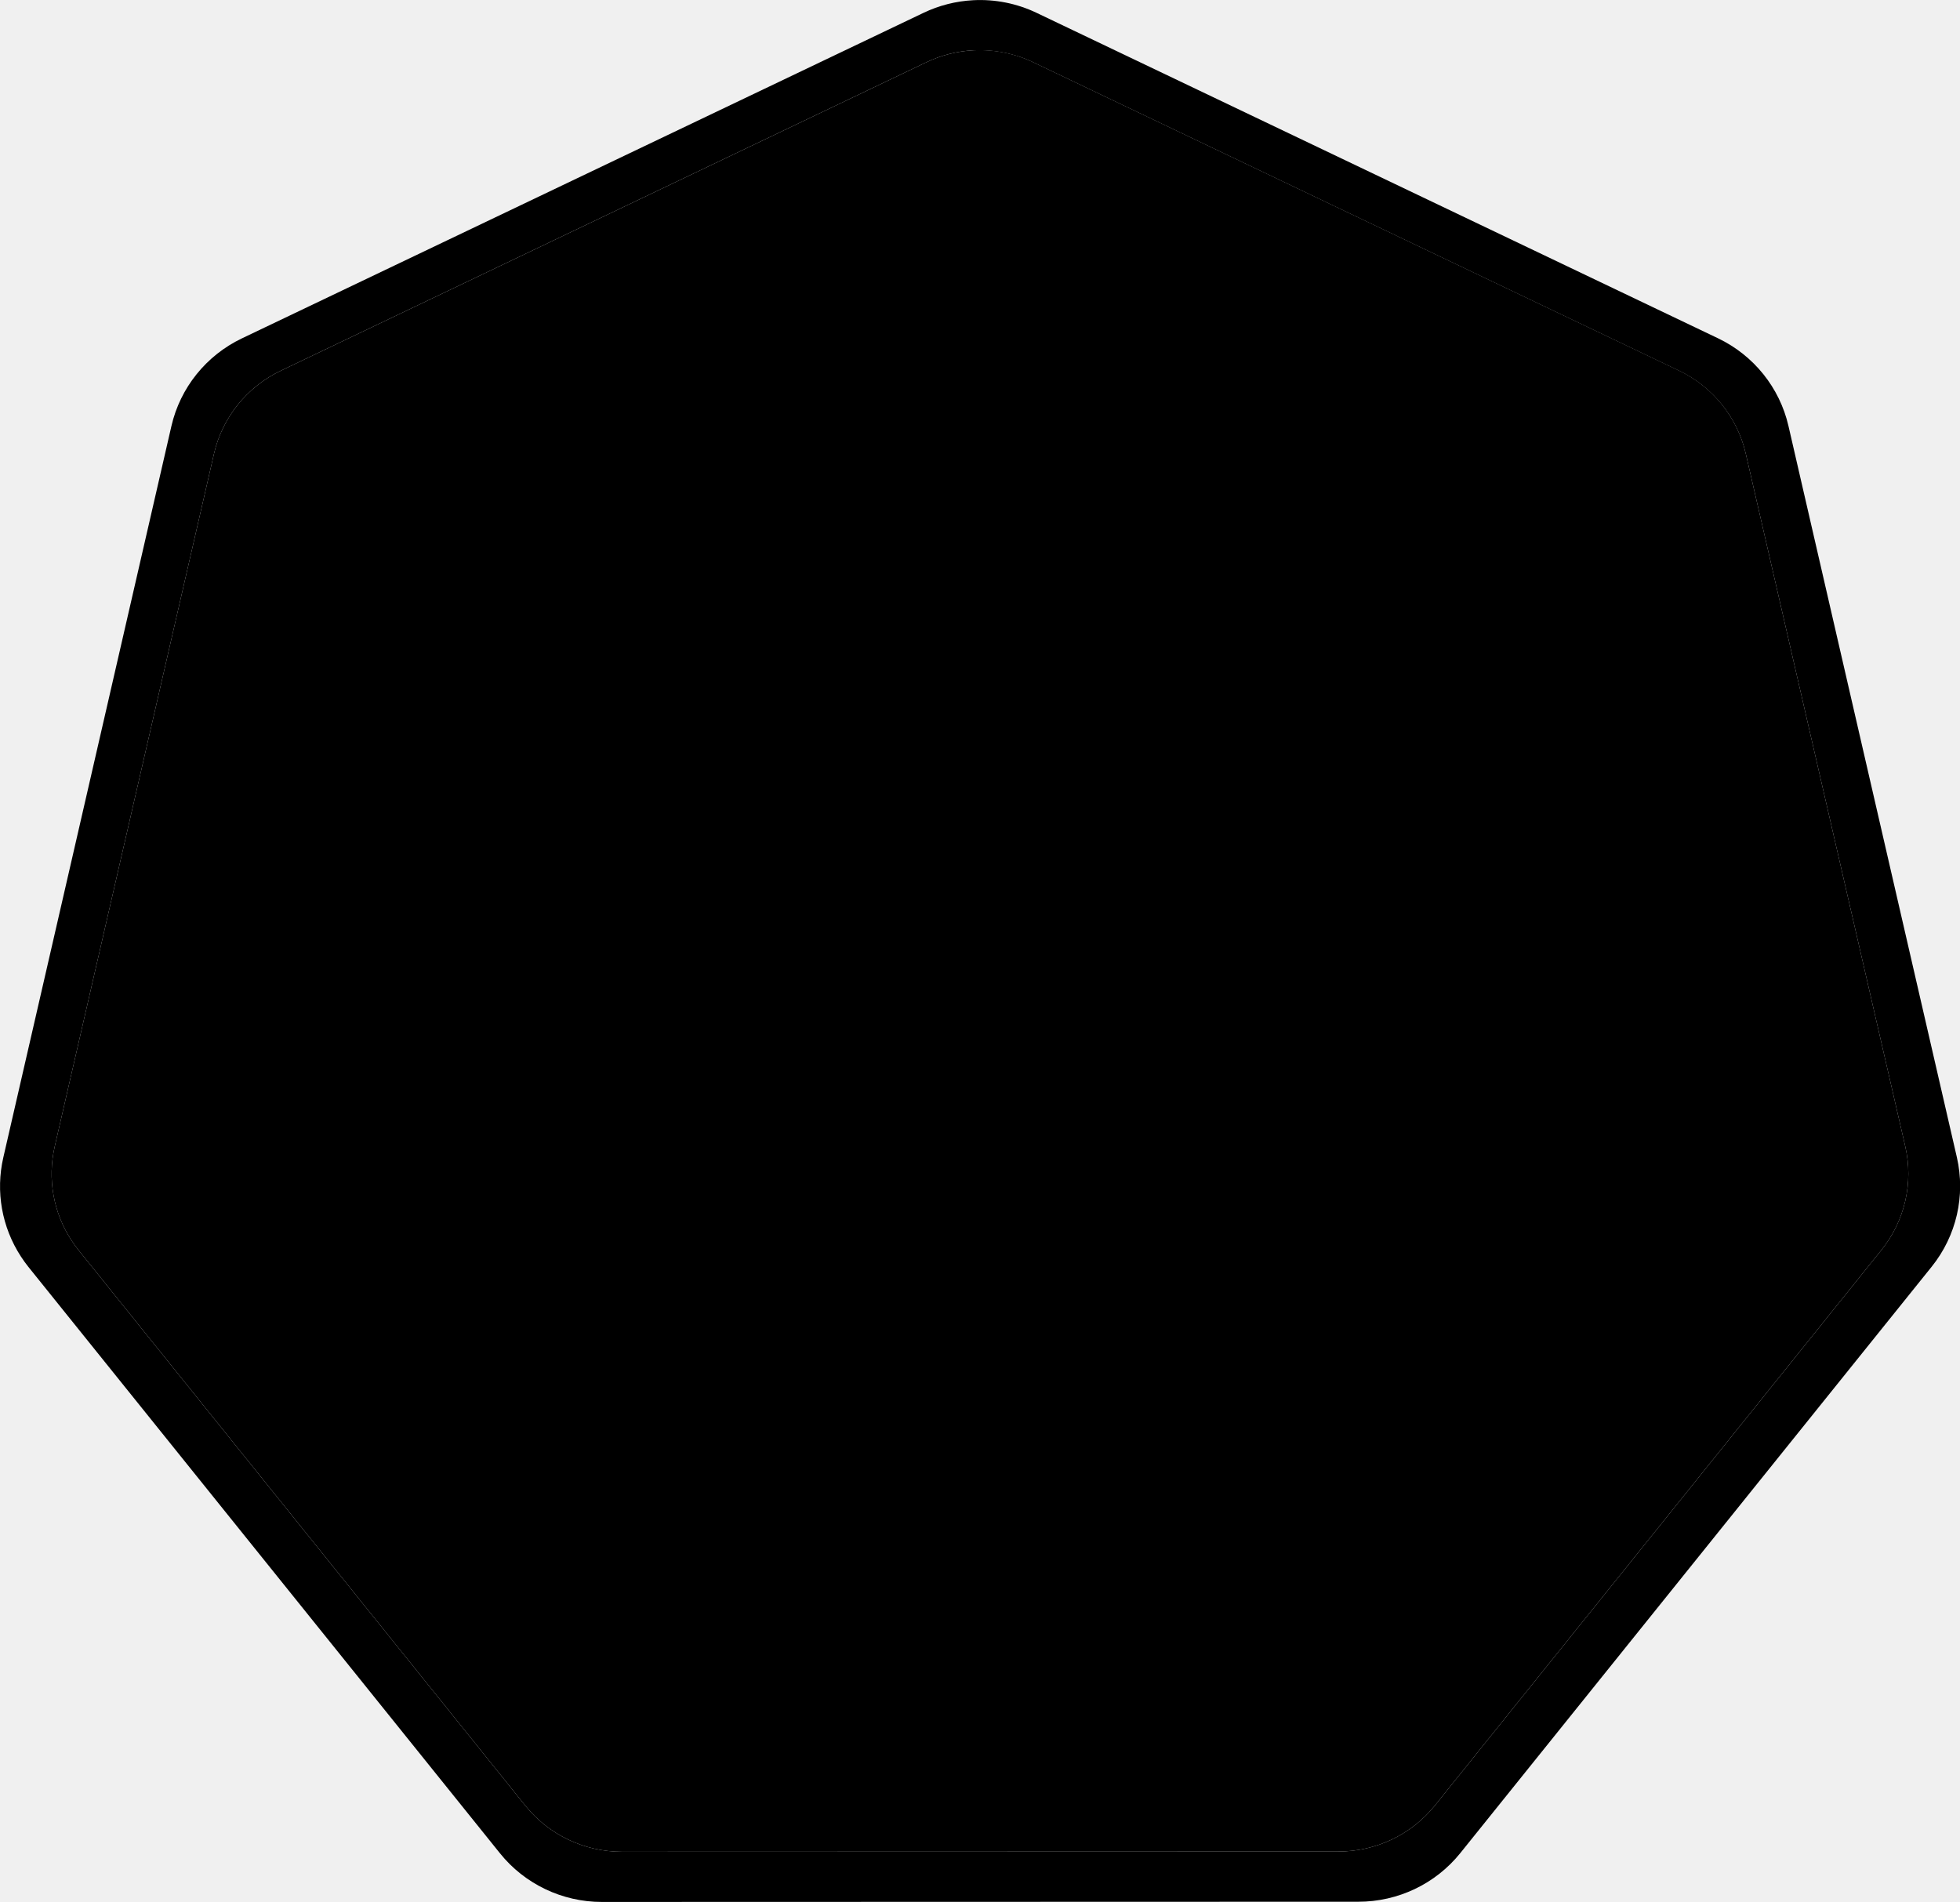
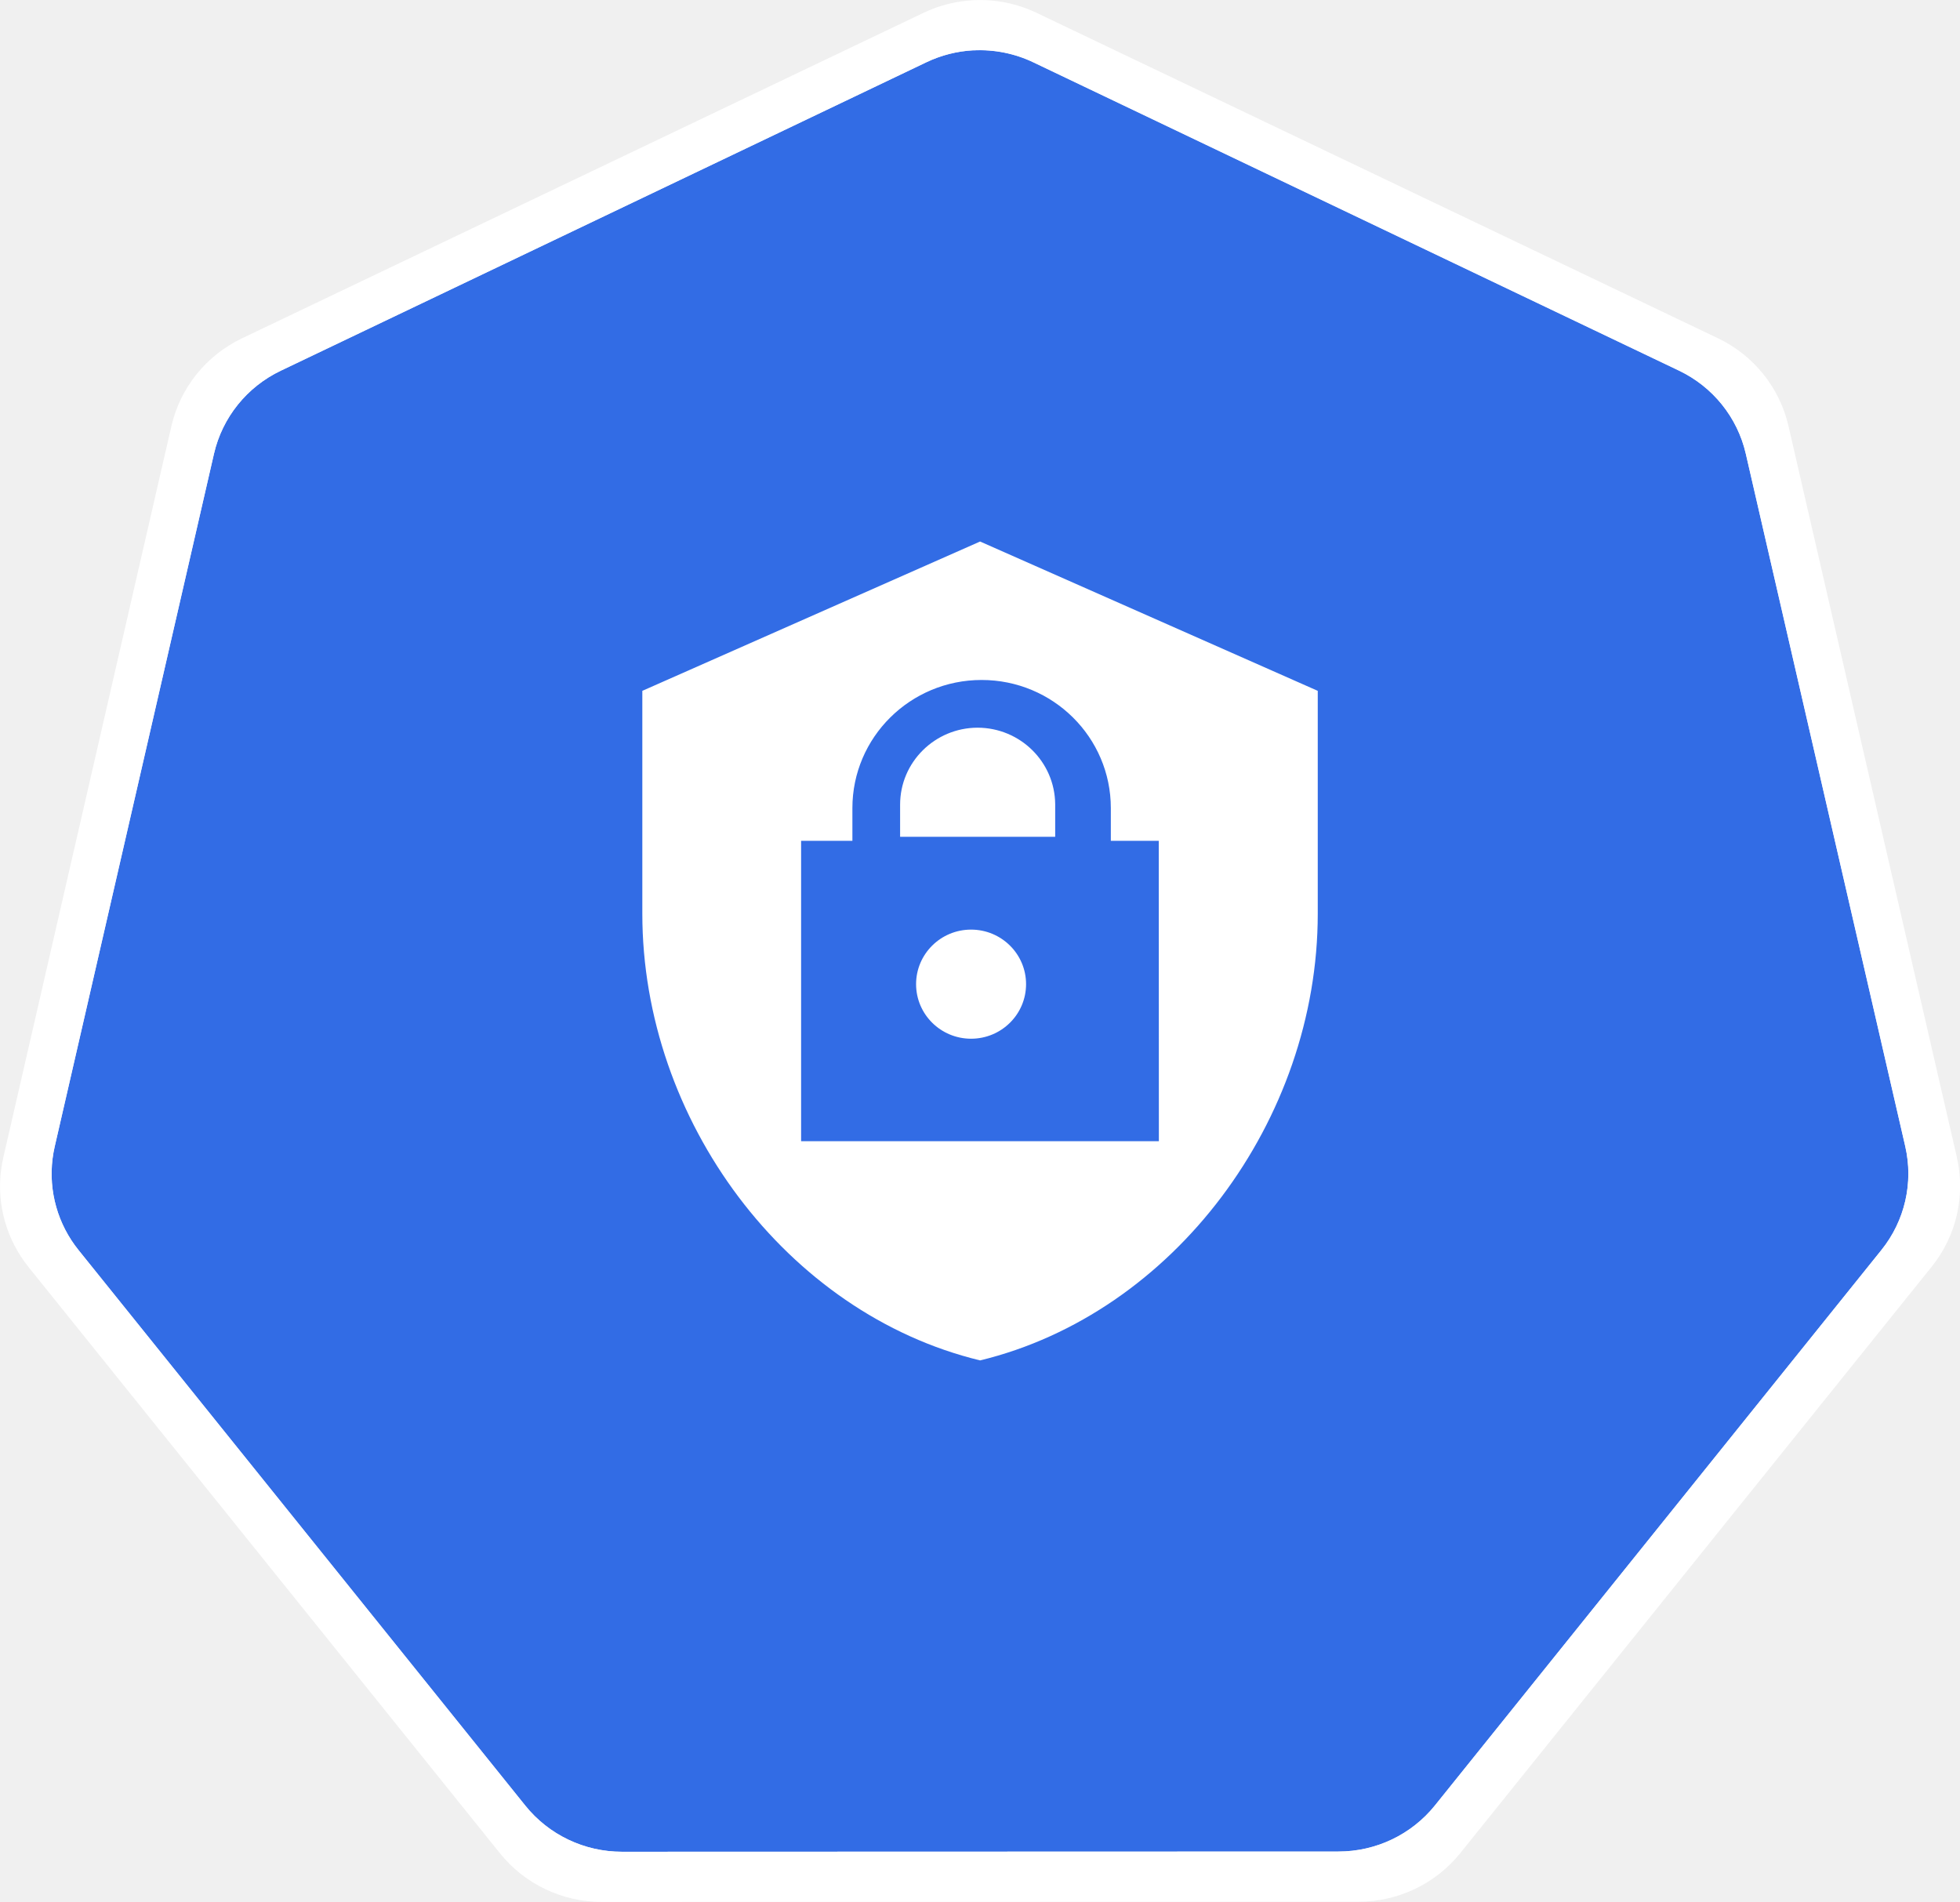
<svg xmlns="http://www.w3.org/2000/svg" width="18.035mm" height="17.5mm" viewBox="0 0 18.035 17.5" version="1.1" id="svg13826">
  <defs id="defs13820" />
  <g id="layer1" transform="translate(-0.9926264,-1.174181)">
    <g id="g70" transform="matrix(1.014889,0,0,1.014889,16.90215,-2.698726)">
-       <path id="path3055" d="m -6.849,4.272 a 1.119,1.11 0 0 0 -0.429,0.109 l -5.852,2.796 a 1.119,1.11 0 0 0 -0.606,0.753 l -1.444,6.281 a 1.119,1.11 0 0 0 0.152,0.851 1.119,1.11 0 0 0 0.064,0.088 l 4.051,5.037 a 1.119,1.11 0 0 0 0.875,0.418 l 6.496,-0.002 a 1.119,1.11 0 0 0 0.875,-0.417 L 1.382,15.149 A 1.119,1.11 0 0 0 1.598,14.21 L 0.152,7.929 A 1.119,1.11 0 0 0 -0.453,7.176 L -6.307,4.381 A 1.119,1.11 0 0 0 -6.849,4.272 Z" /> fill="#326ce5" fill-opacity="1" stroke="none" stroke-width="0"
-       <path id="path3054-2-9" d="M -6.852,3.818 A 1.181,1.172 0 0 0 -7.304,3.933 l -6.179,2.951 a 1.181,1.172 0 0 0 -0.639,0.795 l -1.524,6.631 a 1.181,1.172 0 0 0 0.16,0.899 1.181,1.172 0 0 0 0.067,0.093 l 4.276,5.317 a 1.181,1.172 0 0 0 0.924,0.441 l 6.858,-0.002 a 1.181,1.172 0 0 0 0.924,-0.44 l 4.275,-5.318 a 1.181,1.172 0 0 0 0.228,-0.991 L 0.539,7.678 A 1.181,1.172 0 0 0 -0.1,6.883 L -6.279,3.932 A 1.181,1.172 0 0 0 -6.852,3.818 Z m 0.003,0.455 a 1.119,1.11 0 0 1 0.543,0.109 l 5.853,2.795 A 1.119,1.11 0 0 1 0.152,7.929 L 1.598,14.21 a 1.119,1.11 0 0 1 -0.216,0.939 l -4.049,5.037 a 1.119,1.11 0 0 1 -0.875,0.417 l -6.496,0.002 a 1.119,1.11 0 0 1 -0.875,-0.418 l -4.051,-5.037 a 1.119,1.11 0 0 1 -0.064,-0.088 1.119,1.11 0 0 1 -0.152,-0.851 l 1.444,-6.281 a 1.119,1.11 0 0 1 0.606,-0.753 l 5.852,-2.796 a 1.119,1.11 0 0 1 0.429,-0.109 z" /> fill="#ffffff" fill-opacity="1" fill-rule="nonzero" stroke="none" stroke-width="0"
+       <path id="path3055" d="m -6.849,4.272 a 1.119,1.11 0 0 0 -0.429,0.109 l -5.852,2.796 a 1.119,1.11 0 0 0 -0.606,0.753 l -1.444,6.281 a 1.119,1.11 0 0 0 0.152,0.851 1.119,1.11 0 0 0 0.064,0.088 l 4.051,5.037 a 1.119,1.11 0 0 0 0.875,0.418 l 6.496,-0.002 a 1.119,1.11 0 0 0 0.875,-0.417 L 1.382,15.149 A 1.119,1.11 0 0 0 1.598,14.21 L 0.152,7.929 A 1.119,1.11 0 0 0 -0.453,7.176 L -6.307,4.381 A 1.119,1.11 0 0 0 -6.849,4.272 Z" fill="#326ce5" fill-opacity="1" stroke="none" stroke-width="0" stroke-opacity="1" />
+       <path id="path3054-2-9" d="M -6.852,3.818 A 1.181,1.172 0 0 0 -7.304,3.933 l -6.179,2.951 a 1.181,1.172 0 0 0 -0.639,0.795 l -1.524,6.631 a 1.181,1.172 0 0 0 0.16,0.899 1.181,1.172 0 0 0 0.067,0.093 l 4.276,5.317 a 1.181,1.172 0 0 0 0.924,0.441 l 6.858,-0.002 a 1.181,1.172 0 0 0 0.924,-0.44 l 4.275,-5.318 a 1.181,1.172 0 0 0 0.228,-0.991 L 0.539,7.678 A 1.181,1.172 0 0 0 -0.1,6.883 L -6.279,3.932 A 1.181,1.172 0 0 0 -6.852,3.818 Z m 0.003,0.455 a 1.119,1.11 0 0 1 0.543,0.109 l 5.853,2.795 A 1.119,1.11 0 0 1 0.152,7.929 L 1.598,14.21 a 1.119,1.11 0 0 1 -0.216,0.939 l -4.049,5.037 a 1.119,1.11 0 0 1 -0.875,0.417 l -6.496,0.002 a 1.119,1.11 0 0 1 -0.875,-0.418 l -4.051,-5.037 a 1.119,1.11 0 0 1 -0.064,-0.088 1.119,1.11 0 0 1 -0.152,-0.851 l 1.444,-6.281 a 1.119,1.11 0 0 1 0.606,-0.753 l 5.852,-2.796 a 1.119,1.11 0 0 1 0.429,-0.109 z" fill="#ffffff" fill-opacity="1" fill-rule="nonzero" stroke="none" stroke-width="0" />
    </g>
    <g id="g3341" transform="translate(0,0.2809225)">
-       <ellipse id="ellipse7838-2" pointer-events="none" ry="0.502" rx="0.506" cy="9.949" cx="9.928" /> fill="#ffffff" fill-opacity="1" stroke="none"
-       <path id="path7840-40" pointer-events="none" d="m 10.011,5.876 -3.108,1.374 0,2.051 c 0,1.901 1.325,3.678 3.108,4.11 1.781,-0.432 3.107,-2.209 3.107,-4.11 l 0,-2.051 z m 1.645,5.518 -3.292,0 0,-2.764 0.472,0 0,-0.301 c 0,-0.651 0.532,-1.179 1.189,-1.179 0.657,0 1.189,0.528 1.189,1.179 l 0,0.301 0.441,0 z" /> fill="#ffffff" fill-opacity="1" stroke="none"
-       <path id="path7836-7" pointer-events="none" d="m 9.988,7.589 c -0.394,0.001 -0.713,0.318 -0.713,0.708 l 0,0.296 1.427,0 0,-0.301 c -0.004,-0.389 -0.322,-0.702 -0.714,-0.703 z" /> fill="#ffffff" fill-opacity="1" stroke="none"
+       <ellipse id="ellipse7838-2" pointer-events="none" ry="0.502" rx="0.506" cy="9.949" cx="9.928" fill="#ffffff" fill-opacity="1" stroke="none" stroke-width="0.127" />
+       <path id="path7840-40" pointer-events="none" d="m 10.011,5.876 -3.108,1.374 0,2.051 c 0,1.901 1.325,3.678 3.108,4.11 1.781,-0.432 3.107,-2.209 3.107,-4.11 l 0,-2.051 z m 1.645,5.518 -3.292,0 0,-2.764 0.472,0 0,-0.301 c 0,-0.651 0.532,-1.179 1.189,-1.179 0.657,0 1.189,0.528 1.189,1.179 l 0,0.301 0.441,0 z" fill="#ffffff" fill-opacity="1" stroke="none" stroke-width="0.127" />
+       <path id="path7836-7" pointer-events="none" d="m 9.988,7.589 c -0.394,0.001 -0.713,0.318 -0.713,0.708 l 0,0.296 1.427,0 0,-0.301 c -0.004,-0.389 -0.322,-0.702 -0.714,-0.703 z" fill="#ffffff" fill-opacity="1" stroke="none" stroke-width="0.127" />
    </g>
  </g>
</svg>
